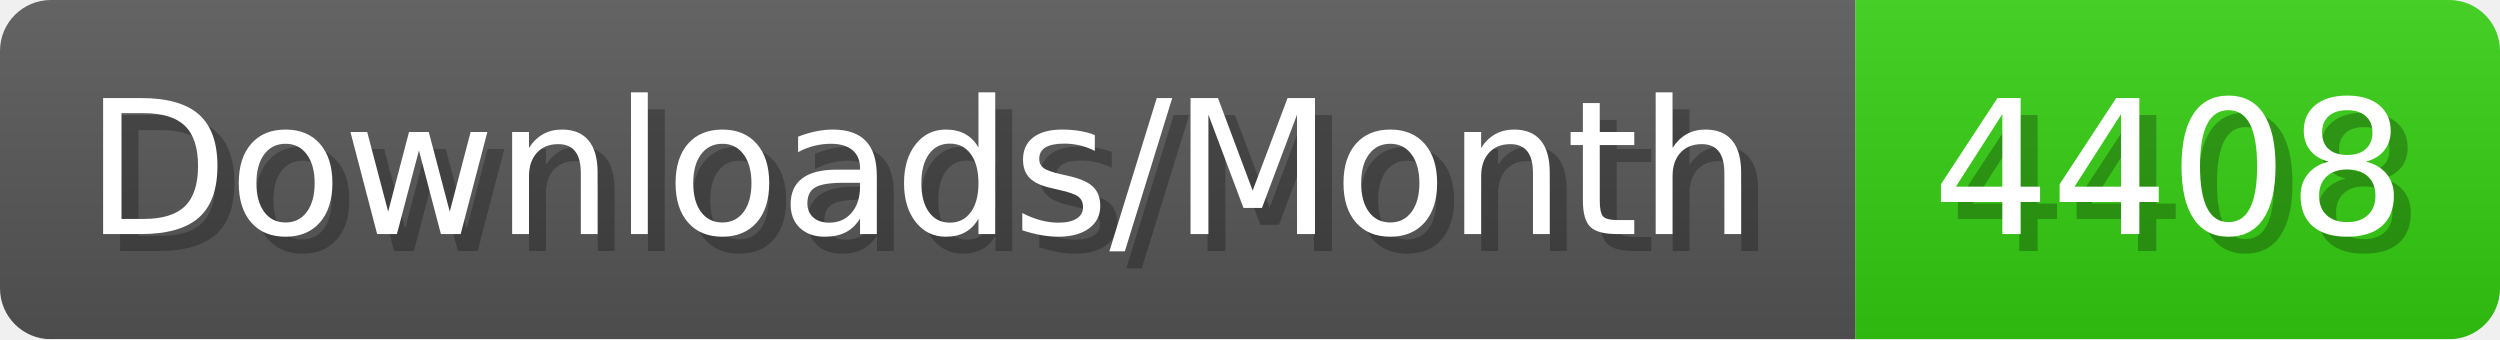
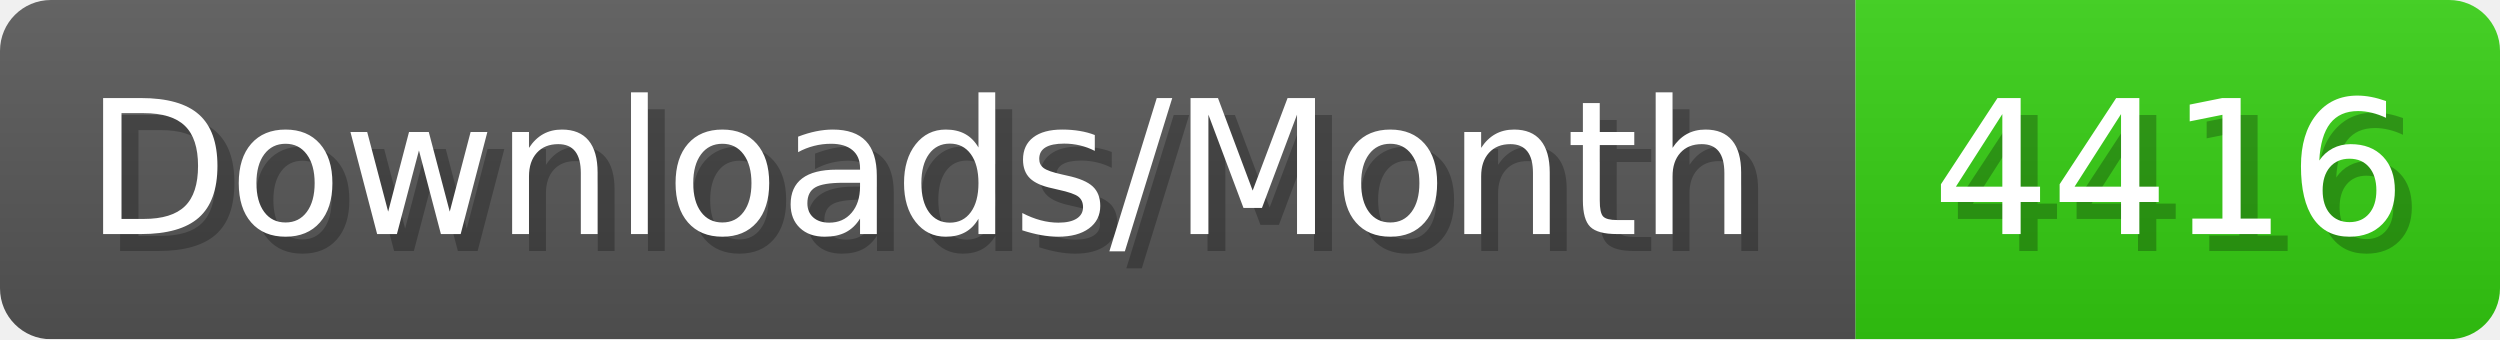
- <svg xmlns="http://www.w3.org/2000/svg" width="147.4" height="20" viewBox="0 0 1474 200" role="img" aria-label="Downloads/Month: 4408">
+ <svg xmlns="http://www.w3.org/2000/svg" width="147.4" height="20" viewBox="0 0 1474 200" role="img" aria-label="Downloads/Month: 4416">
  <linearGradient id="YlXUI" x2="0" y2="100%">
    <stop offset="0" stop-opacity=".1" stop-color="#EEE" />
    <stop offset="1" stop-opacity=".1" />
  </linearGradient>
  <mask id="JHhop">
    <rect width="1474" height="200" rx="30" fill="#FFF" />
  </mask>
  <g mask="url(#JHhop)">
    <rect width="1094" height="200" fill="#555" />
    <rect width="380" height="200" fill="#3C1" x="1094" />
    <rect width="1474" height="200" fill="url(#YlXUI)" />
  </g>
  <g aria-hidden="true" fill="#fff" text-anchor="start" font-family="Verdana,DejaVu Sans,sans-serif" font-size="110">
    <text x="60" y="148" textLength="994" fill="#000" opacity="0.25">Downloads/Month</text>
    <text x="50" y="138" textLength="994">Downloads/Month</text>
-     <text x="1149" y="148" textLength="280" fill="#000" opacity="0.25">4408</text>
-     <text x="1139" y="138" textLength="280">4408</text>
+     <text x="1149" y="148" textLength="280" fill="#000" opacity="0.25">4416</text>
+     <text x="1139" y="138" textLength="280">4416</text>
  </g>
</svg>
